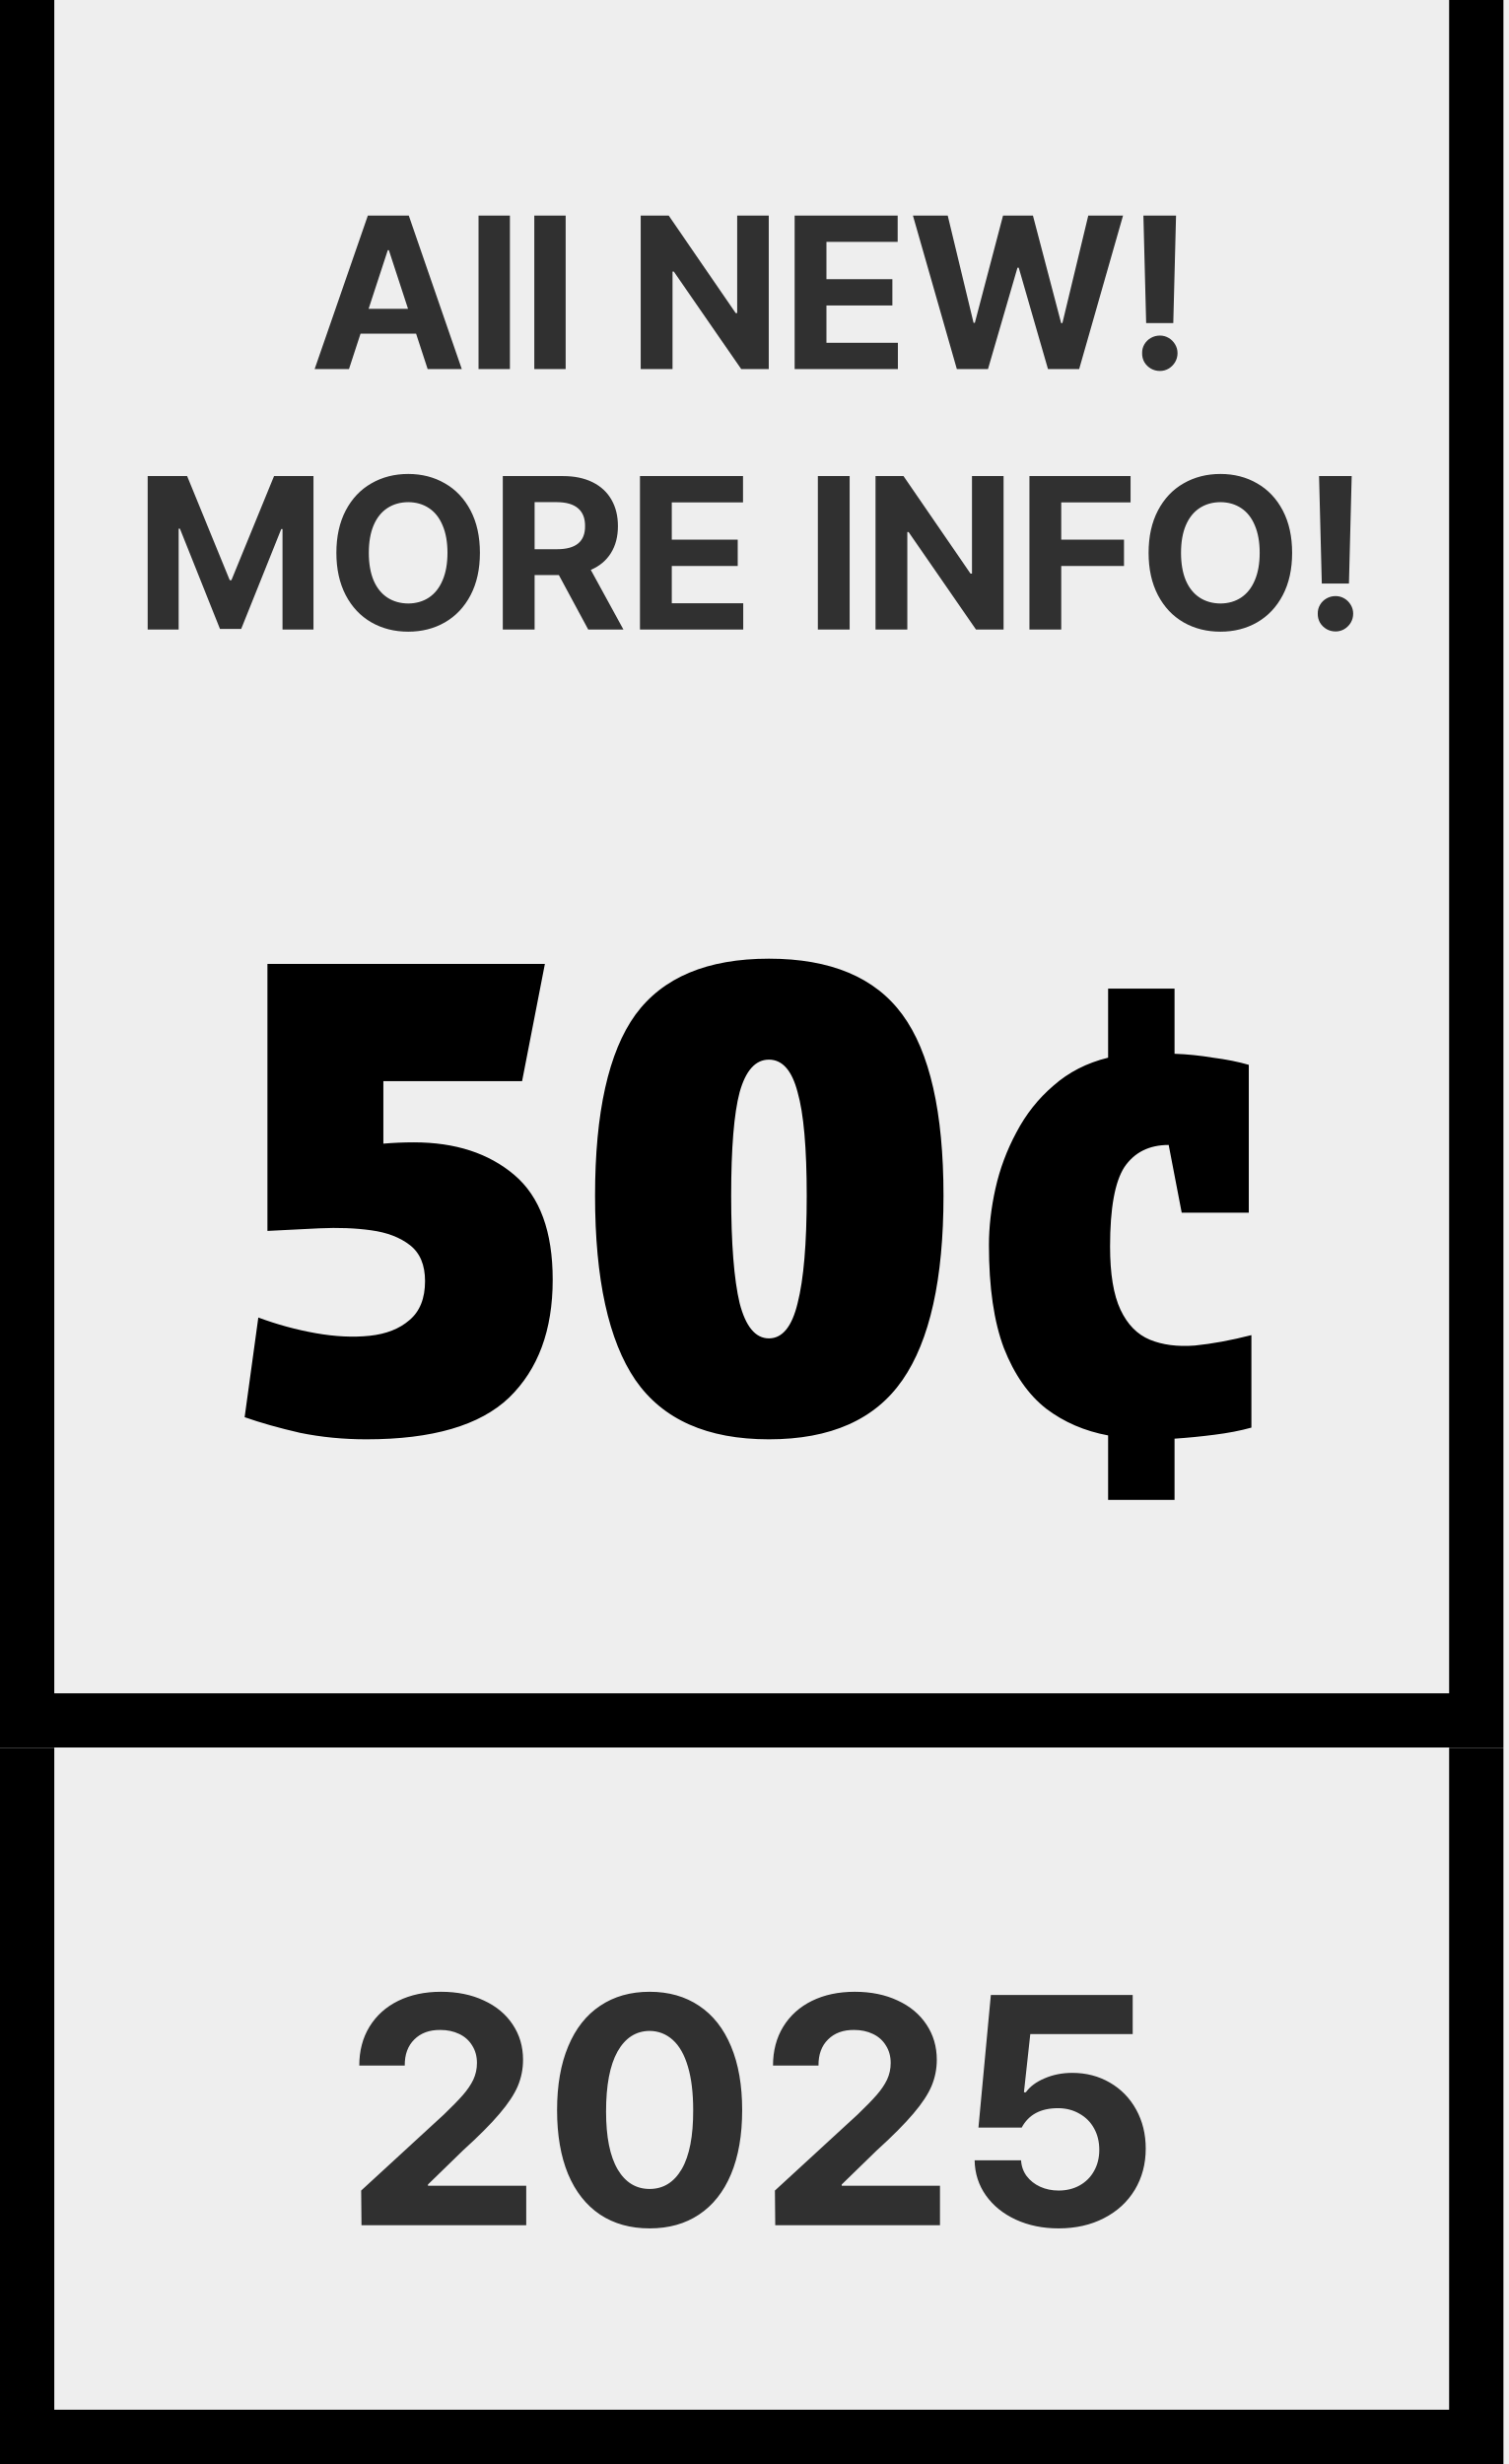
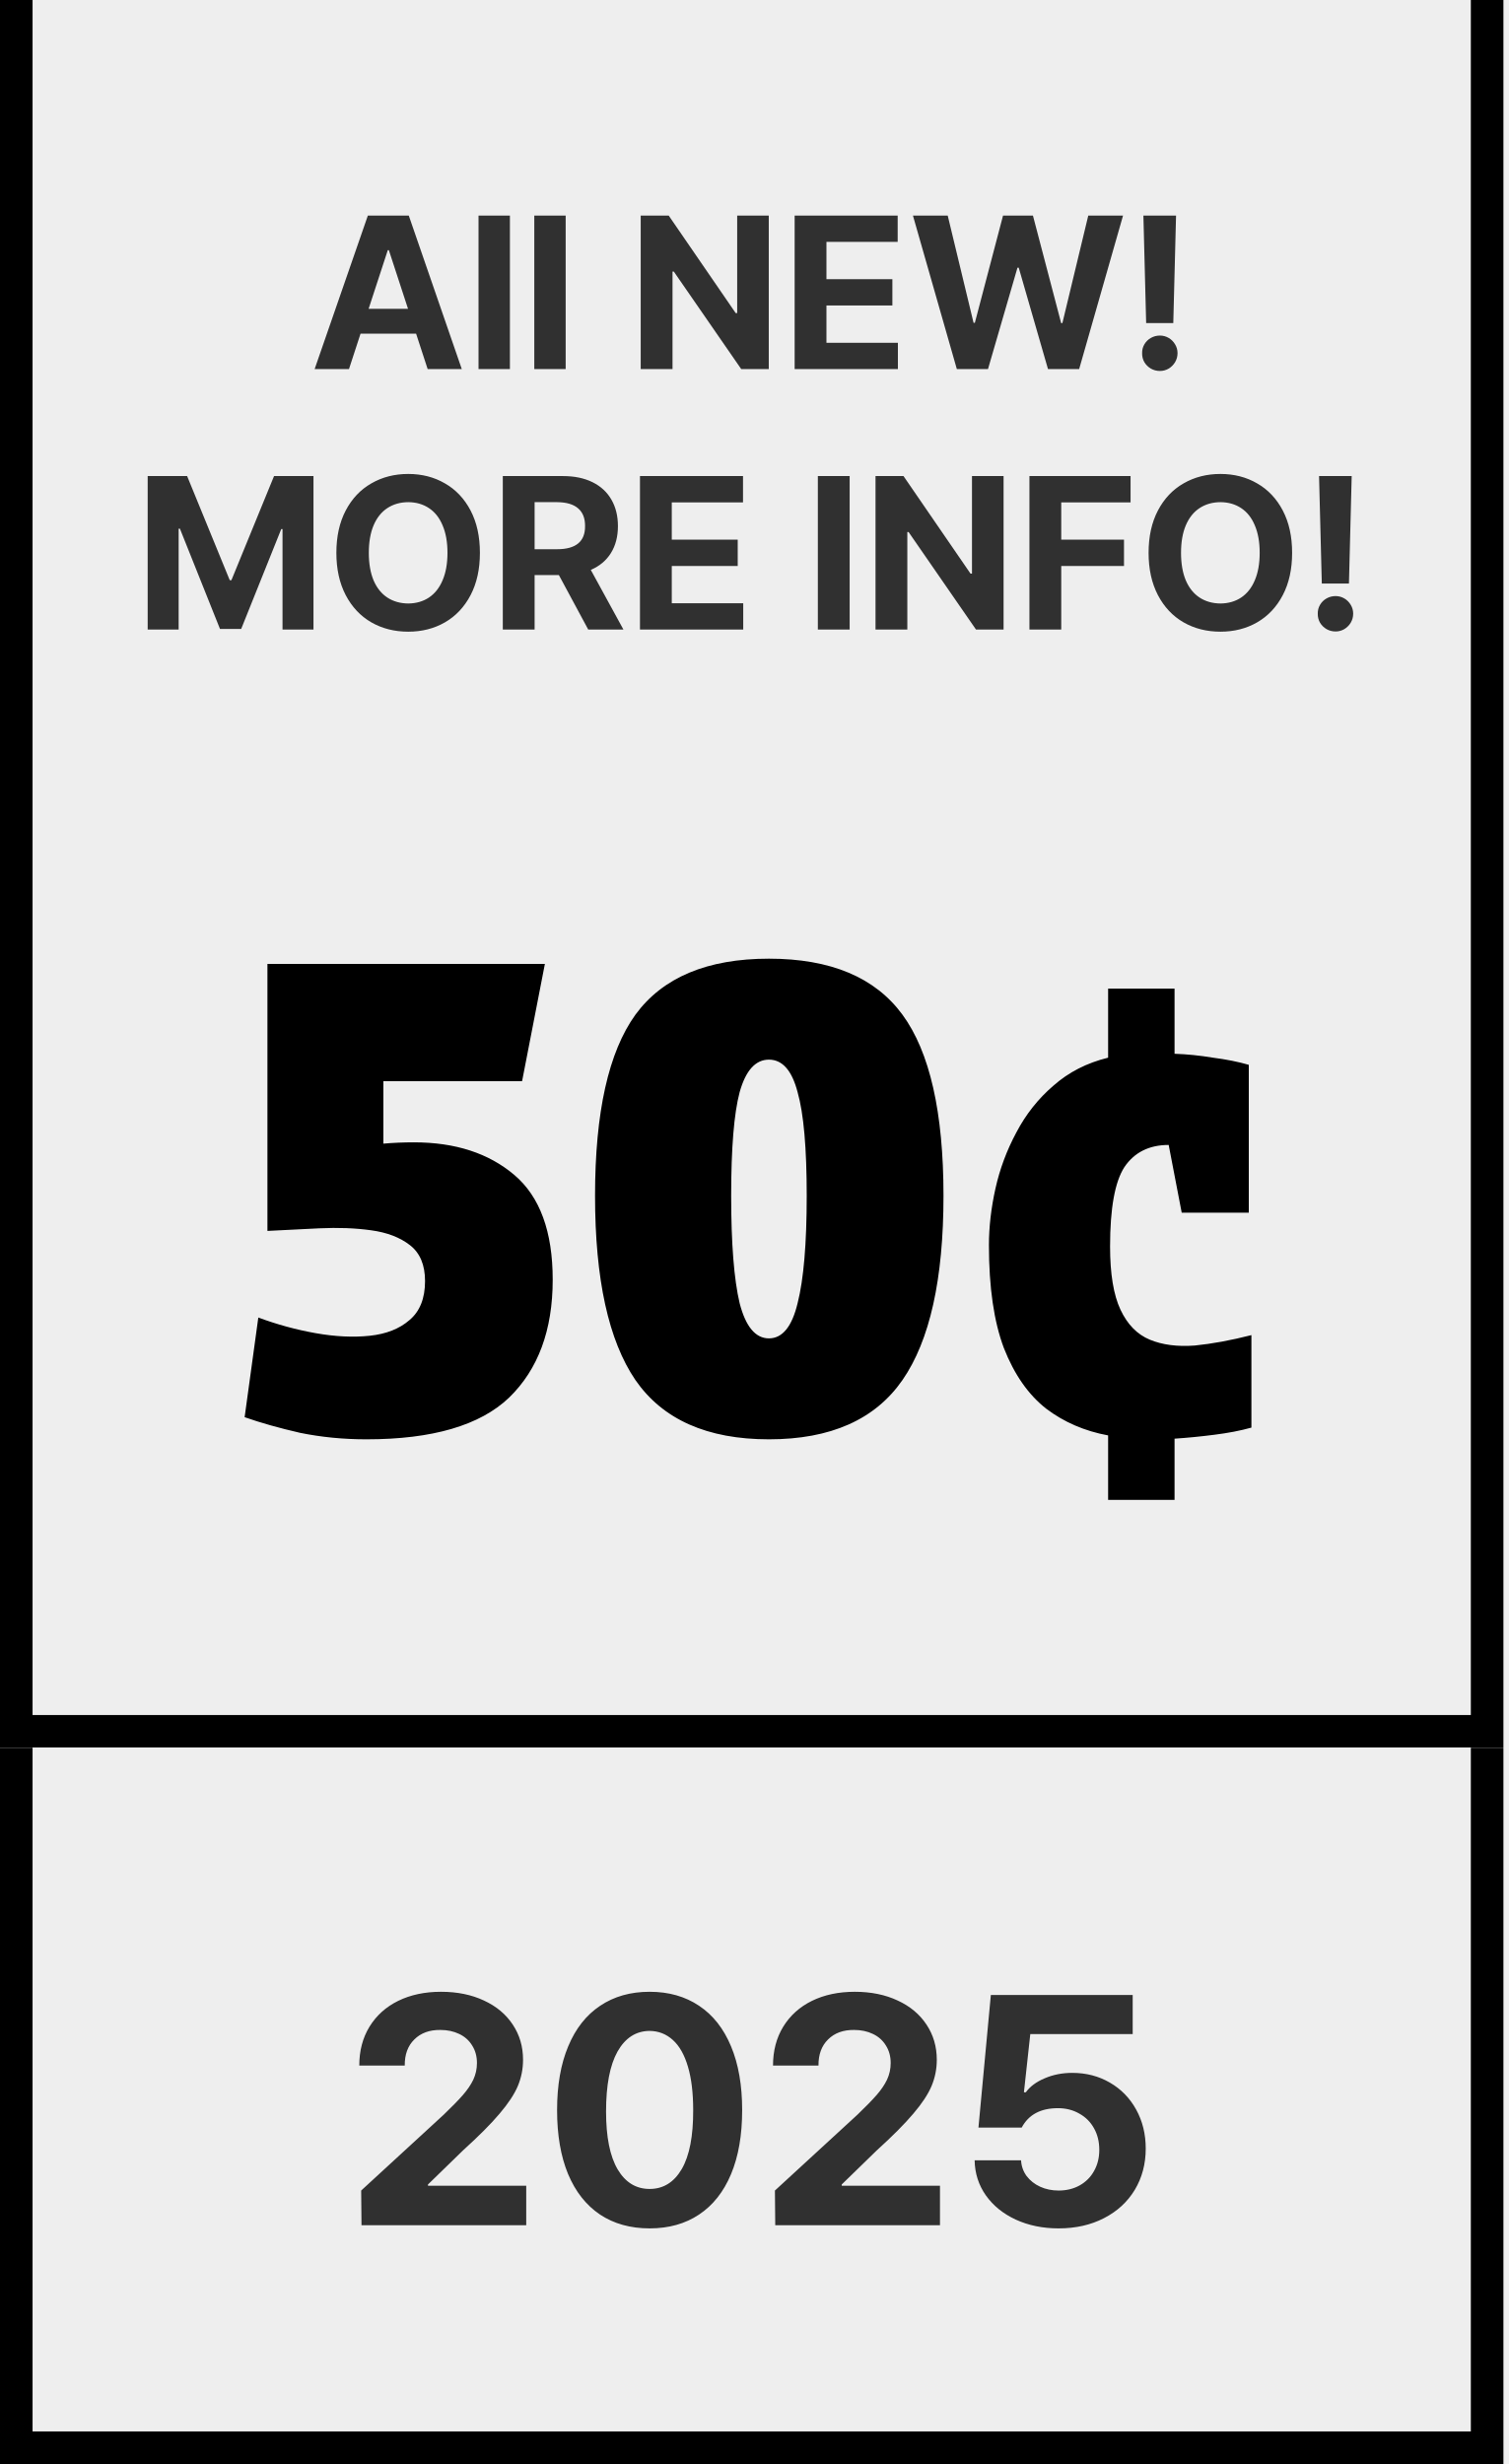
<svg xmlns="http://www.w3.org/2000/svg" width="139" height="227" viewBox="0 0 139 227" fill="none">
  <mask id="path-1-inside-1_984_389" fill="white">
    <path d="M0 0L138.5 0L138.5 161L0 161L0 0Z" />
  </mask>
  <path d="M0 0L138.5 0L138.5 161L0 161L0 0Z" fill="#EEEEEE" />
-   <path d="M138.5 161V166H143.5V161H138.5ZM0 161H-5L-5 166H0L0 161ZM133.5 0L133.5 161H143.5L143.5 0L133.5 0ZM138.5 156L0 156L0 166L138.5 166V156ZM5 161L5 0L-5 0L-5 161H5Z" fill="black" mask="url(#path-1-inside-1_984_389)" />
+   <path d="M138.5 161V164H141.5V161H138.5ZM0 161H-3L-3 164H0L0 161ZM138.5 0L135.5 0L135.5 161H138.5H141.5L141.5 0L138.5 0ZM138.5 161V158L0 158L0 161L0 164L138.5 164V161ZM0 161H3L3 0L0 0L-3 0L-3 161H0Z" fill="black" mask="url(#path-1-inside-1_984_389)" />
  <path d="M28.986 34L33.889 19.859H37.658L42.541 34H39.397L38.332 30.738H33.215L32.15 34H28.986ZM37.59 28.453L35.822 23.043H35.725L33.957 28.453H37.59ZM46.975 34L44.084 34V19.859H46.975V34ZM52.111 34H49.221V19.859H52.111V34ZM70.822 34H68.283L62.072 25.016H61.955V34H59.025V19.859H61.603L67.775 28.844H67.912V19.859L70.822 19.859V34ZM73.205 19.859H82.697V22.281H76.135V25.719H82.209V28.141H76.135V31.578H82.717V34H73.205V19.859ZM84.103 19.859L87.307 19.859L89.689 29.742H89.807L92.404 19.859H95.158L97.756 29.762H97.873L100.256 19.859H103.459L99.416 34H96.545L93.85 24.664H93.732L91.018 34H88.147L84.103 19.859ZM108.088 29.762H105.588L105.334 19.859H108.342L108.088 29.762ZM105.217 32.535C105.21 32.242 105.279 31.972 105.422 31.725C105.572 31.471 105.773 31.272 106.027 31.129C106.281 30.986 106.558 30.914 106.857 30.914C107.144 30.914 107.411 30.986 107.658 31.129C107.906 31.272 108.104 31.471 108.254 31.725C108.404 31.972 108.479 32.242 108.479 32.535C108.479 32.835 108.404 33.111 108.254 33.365C108.104 33.613 107.906 33.811 107.658 33.961C107.411 34.104 107.144 34.176 106.857 34.176C106.558 34.176 106.281 34.104 106.027 33.961C105.773 33.811 105.572 33.613 105.422 33.365C105.279 33.111 105.21 32.835 105.217 32.535ZM17.238 43.859L21.164 53.449H21.32L25.246 43.859H28.879L28.879 58H26.027V48.742H25.91L22.219 57.941H20.266L16.574 48.703H16.457V58H13.605L13.605 43.859H17.238ZM44.211 50.93C44.211 52.434 43.925 53.732 43.352 54.826C42.779 55.92 41.991 56.757 40.988 57.336C39.992 57.909 38.866 58.195 37.609 58.195C36.346 58.195 35.214 57.909 34.211 57.336C33.208 56.757 32.421 55.92 31.848 54.826C31.275 53.726 30.988 52.427 30.988 50.93C30.988 49.426 31.275 48.127 31.848 47.033C32.421 45.94 33.208 45.106 34.211 44.533C35.214 43.954 36.346 43.664 37.609 43.664C38.866 43.664 39.992 43.954 40.988 44.533C41.991 45.106 42.779 45.94 43.352 47.033C43.925 48.127 44.211 49.426 44.211 50.93ZM33.977 50.93C33.977 51.919 34.123 52.766 34.416 53.469C34.715 54.165 35.139 54.693 35.685 55.051C36.232 55.409 36.874 55.591 37.609 55.598C38.339 55.591 38.973 55.409 39.514 55.051C40.06 54.686 40.48 54.156 40.773 53.459C41.073 52.762 41.223 51.919 41.223 50.93C41.223 49.94 41.073 49.097 40.773 48.4C40.48 47.697 40.06 47.167 39.514 46.809C38.973 46.45 38.339 46.268 37.609 46.262C36.874 46.268 36.232 46.45 35.685 46.809C35.139 47.167 34.715 47.697 34.416 48.4C34.123 49.097 33.977 49.94 33.977 50.93ZM46.32 43.859H51.867C52.922 43.859 53.83 44.048 54.592 44.426C55.353 44.803 55.933 45.34 56.33 46.037C56.727 46.727 56.926 47.538 56.926 48.469C56.926 49.432 56.711 50.259 56.281 50.949C55.852 51.639 55.233 52.157 54.426 52.502L57.434 58H54.191L51.486 52.98H49.25V58H46.32V43.859ZM51.32 50.598C53.052 50.598 53.911 49.888 53.898 48.469C53.905 47.753 53.693 47.209 53.264 46.838C52.834 46.46 52.186 46.268 51.32 46.262H49.25V50.598H51.32ZM58.957 43.859L68.449 43.859V46.281L61.887 46.281V49.719H67.961V52.141H61.887V55.578H68.469V58H58.957V43.859ZM78.273 58H75.344V43.859H78.273V58ZM92.453 58H89.914L83.703 49.016H83.586V58H80.656V43.859H83.234L89.406 52.844H89.543V43.859H92.453V58ZM94.836 43.859H104.152V46.281H97.766V49.719H103.547V52.141H97.766V58H94.836V43.859ZM119.035 50.93C119.035 52.434 118.749 53.732 118.176 54.826C117.603 55.92 116.815 56.757 115.812 57.336C114.816 57.909 113.69 58.195 112.434 58.195C111.171 58.195 110.038 57.909 109.035 57.336C108.033 56.757 107.245 55.92 106.672 54.826C106.099 53.726 105.812 52.427 105.812 50.93C105.812 49.426 106.099 48.127 106.672 47.033C107.245 45.94 108.033 45.106 109.035 44.533C110.038 43.954 111.171 43.664 112.434 43.664C113.69 43.664 114.816 43.954 115.812 44.533C116.815 45.106 117.603 45.94 118.176 47.033C118.749 48.127 119.035 49.426 119.035 50.93ZM108.801 50.93C108.801 51.919 108.947 52.766 109.24 53.469C109.54 54.165 109.963 54.693 110.51 55.051C111.057 55.409 111.698 55.591 112.434 55.598C113.163 55.591 113.798 55.409 114.338 55.051C114.885 54.686 115.305 54.156 115.598 53.459C115.897 52.762 116.047 51.919 116.047 50.93C116.047 49.94 115.897 49.097 115.598 48.4C115.305 47.697 114.885 47.167 114.338 46.809C113.798 46.45 113.163 46.268 112.434 46.262C111.698 46.268 111.057 46.45 110.51 46.809C109.963 47.167 109.54 47.697 109.24 48.4C108.947 49.097 108.801 49.94 108.801 50.93ZM124.27 53.762L121.77 53.762L121.516 43.859H124.523L124.27 53.762ZM121.398 56.535C121.392 56.242 121.46 55.972 121.604 55.725C121.753 55.471 121.955 55.272 122.209 55.129C122.463 54.986 122.74 54.914 123.039 54.914C123.326 54.914 123.592 54.986 123.84 55.129C124.087 55.272 124.286 55.471 124.436 55.725C124.585 55.972 124.66 56.242 124.66 56.535C124.66 56.835 124.585 57.111 124.436 57.365C124.286 57.613 124.087 57.811 123.84 57.961C123.592 58.104 123.326 58.176 123.039 58.176C122.74 58.176 122.463 58.104 122.209 57.961C121.955 57.811 121.753 57.613 121.604 57.365C121.46 57.111 121.392 56.835 121.398 56.535Z" fill="black" fill-opacity="0.8" />
  <path d="M50.917 117.9C50.917 122.54 49.577 126.16 46.897 128.76C44.217 131.32 39.837 132.6 33.757 132.6C31.637 132.6 29.597 132.4 27.637 132C25.717 131.56 24.017 131.08 22.537 130.56L23.797 121.38C25.517 122.02 27.277 122.5 29.077 122.82C30.877 123.14 32.537 123.22 34.057 123.06C35.577 122.9 36.797 122.42 37.717 121.62C38.677 120.82 39.157 119.62 39.157 118.02C39.157 116.54 38.697 115.44 37.777 114.72C36.857 114 35.657 113.54 34.177 113.34C32.737 113.14 31.157 113.08 29.437 113.16C27.757 113.24 26.157 113.32 24.637 113.4L24.637 88.8H50.197L48.097 99.6H35.317L35.317 105.36C36.237 105.28 37.177 105.24 38.137 105.24C41.937 105.24 45.017 106.24 47.377 108.24C49.737 110.24 50.917 113.46 50.917 117.9ZM70.838 88.32C76.518 88.32 80.618 90.04 83.138 93.48C85.658 96.92 86.918 102.48 86.918 110.16C86.918 117.84 85.658 123.5 83.138 127.14C80.618 130.78 76.518 132.6 70.838 132.6C65.158 132.6 61.058 130.78 58.538 127.14C56.058 123.5 54.818 117.84 54.818 110.16C54.818 102.48 56.058 96.92 58.538 93.48C61.058 90.04 65.158 88.32 70.838 88.32ZM70.838 123.3C72.078 123.3 72.958 122.22 73.478 120.06C74.038 117.86 74.318 114.56 74.318 110.16C74.318 105.76 74.038 102.58 73.478 100.62C72.958 98.62 72.078 97.62 70.838 97.62C69.598 97.62 68.698 98.62 68.138 100.62C67.618 102.58 67.358 105.76 67.358 110.16C67.358 114.56 67.618 117.86 68.138 120.06C68.698 122.22 69.598 123.3 70.838 123.3ZM102.084 138.18V132.24C99.924 131.84 98.024 131.02 96.384 129.78C94.744 128.5 93.444 126.64 92.484 124.2C91.564 121.76 91.104 118.6 91.104 114.72C91.104 113.04 91.304 111.3 91.704 109.5C92.104 107.7 92.744 105.98 93.624 104.34C94.504 102.66 95.644 101.22 97.044 100.02C98.444 98.78 100.124 97.92 102.084 97.44V91.08H108.204V97.08C109.364 97.12 110.544 97.24 111.744 97.44C112.984 97.6 114.084 97.82 115.044 98.1V111.72H108.864L107.664 105.48C105.864 105.48 104.504 106.16 103.584 107.52C102.704 108.88 102.264 111.32 102.264 114.84C102.264 117.36 102.584 119.3 103.224 120.66C103.864 122.02 104.764 122.94 105.924 123.42C107.084 123.9 108.464 124.08 110.064 123.96C111.664 123.8 113.404 123.48 115.284 123V131.52C114.284 131.8 113.144 132.02 111.864 132.18C110.624 132.34 109.404 132.46 108.204 132.54V138.18H102.084Z" fill="black" />
  <mask id="path-5-inside-2_984_389" fill="white">
    <path d="M0 161L138.5 161V227L0 227L0 161Z" />
  </mask>
  <path d="M0 161L138.5 161V227L0 227L0 161Z" fill="#EEEEEE" />
-   <path d="M138.5 227V232H143.5V227H138.5ZM0 227H-5L-5 232H0L0 227ZM133.5 161V227H143.5V161H133.5ZM138.5 222L0 222L0 232L138.5 232V222ZM5 227L5 161H-5L-5 227H5Z" fill="black" mask="url(#path-5-inside-2_984_389)" />
+   <path d="M138.5 227V230H141.5V227H138.5ZM0 227H-3L-3 230H0L0 227ZM138.5 161H135.5V227H138.5H141.5V161H138.5ZM138.5 227V224L0 224L0 227L0 230L138.5 230V227ZM0 227H3L3 161H0H-3L-3 227H0Z" fill="black" mask="url(#path-5-inside-2_984_389)" />
  <path d="M33.273 201.807L40.891 194.805C41.643 194.082 42.224 193.486 42.634 193.018C43.054 192.539 43.376 192.065 43.601 191.597C43.825 191.118 43.938 190.605 43.938 190.059C43.938 189.443 43.791 188.906 43.498 188.447C43.215 187.979 42.815 187.622 42.297 187.378C41.789 187.134 41.213 187.012 40.568 187.012C39.562 187.002 38.762 187.295 38.166 187.891C37.57 188.477 37.277 189.277 37.287 190.293H33.098C33.098 188.936 33.41 187.744 34.035 186.719C34.67 185.684 35.554 184.888 36.687 184.331C37.829 183.774 39.143 183.496 40.627 183.496C42.121 183.496 43.44 183.765 44.582 184.302C45.725 184.829 46.608 185.566 47.233 186.514C47.868 187.461 48.185 188.545 48.185 189.766C48.185 190.605 48.024 191.411 47.702 192.183C47.38 192.944 46.818 193.794 46.018 194.731C45.227 195.669 44.103 196.797 42.648 198.115L39.426 201.25V201.367H48.478V205H33.303L33.273 201.807ZM59.846 205.293C58.078 205.293 56.555 204.868 55.275 204.019C53.996 203.159 53.015 201.914 52.331 200.283C51.657 198.652 51.32 196.689 51.32 194.395C51.32 192.109 51.662 190.151 52.346 188.521C53.029 186.88 54.011 185.635 55.29 184.785C56.569 183.926 58.088 183.496 59.846 183.496C61.603 183.496 63.122 183.926 64.401 184.785C65.681 185.635 66.662 186.88 67.346 188.521C68.029 190.151 68.371 192.109 68.371 194.395C68.371 196.699 68.029 198.667 67.346 200.298C66.662 201.929 65.681 203.169 64.401 204.019C63.132 204.868 61.613 205.293 59.846 205.293ZM55.832 194.526C55.832 196.87 56.188 198.647 56.901 199.858C57.614 201.06 58.596 201.66 59.846 201.66C61.105 201.66 62.092 201.05 62.805 199.829C63.518 198.599 63.869 196.787 63.859 194.395C63.859 192.812 63.698 191.479 63.376 190.396C63.054 189.302 62.59 188.481 61.984 187.935C61.379 187.388 60.666 187.109 59.846 187.1C58.586 187.109 57.6 187.744 56.887 189.004C56.184 190.264 55.832 192.104 55.832 194.526ZM71.389 201.807L79.006 194.805C79.758 194.082 80.339 193.486 80.749 193.018C81.169 192.539 81.491 192.065 81.716 191.597C81.94 191.118 82.053 190.605 82.053 190.059C82.053 189.443 81.906 188.906 81.613 188.447C81.33 187.979 80.93 187.622 80.412 187.378C79.904 187.134 79.328 187.012 78.684 187.012C77.678 187.002 76.877 187.295 76.281 187.891C75.686 188.477 75.393 189.277 75.402 190.293H71.213C71.213 188.936 71.525 187.744 72.15 186.719C72.785 185.684 73.669 184.888 74.802 184.331C75.944 183.774 77.258 183.496 78.742 183.496C80.236 183.496 81.555 183.765 82.697 184.302C83.84 184.829 84.724 185.566 85.349 186.514C85.983 187.461 86.301 188.545 86.301 189.766C86.301 190.605 86.14 191.411 85.817 192.183C85.495 192.944 84.934 193.794 84.133 194.731C83.342 195.669 82.219 196.797 80.764 198.115L77.541 201.25V201.367H86.594V205H71.418L71.389 201.807ZM97.522 205.293C96.066 205.293 94.753 205.024 93.581 204.487C92.419 203.95 91.501 203.208 90.827 202.261C90.153 201.304 89.807 200.225 89.787 199.023H94.064C94.094 199.561 94.265 200.044 94.577 200.474C94.899 200.894 95.314 201.221 95.822 201.455C96.34 201.689 96.906 201.807 97.522 201.807C98.244 201.807 98.889 201.65 99.455 201.338C100.031 201.016 100.476 200.571 100.788 200.005C101.11 199.438 101.271 198.789 101.271 198.057C101.271 197.314 101.11 196.655 100.788 196.079C100.466 195.493 100.012 195.039 99.426 194.717C98.85 194.385 98.195 194.219 97.463 194.219C95.871 194.219 94.758 194.814 94.123 196.006H90.139L91.281 183.789H104.348V187.393H94.914L94.328 192.754H94.504C94.894 192.217 95.476 191.787 96.247 191.465C97.019 191.133 97.863 190.967 98.781 190.967C100.061 190.967 101.213 191.265 102.238 191.86C103.273 192.456 104.084 193.286 104.67 194.351C105.256 195.415 105.549 196.611 105.549 197.939C105.549 199.355 105.212 200.625 104.538 201.748C103.864 202.861 102.917 203.73 101.696 204.355C100.485 204.98 99.094 205.293 97.522 205.293Z" fill="black" fill-opacity="0.8" />
</svg>
